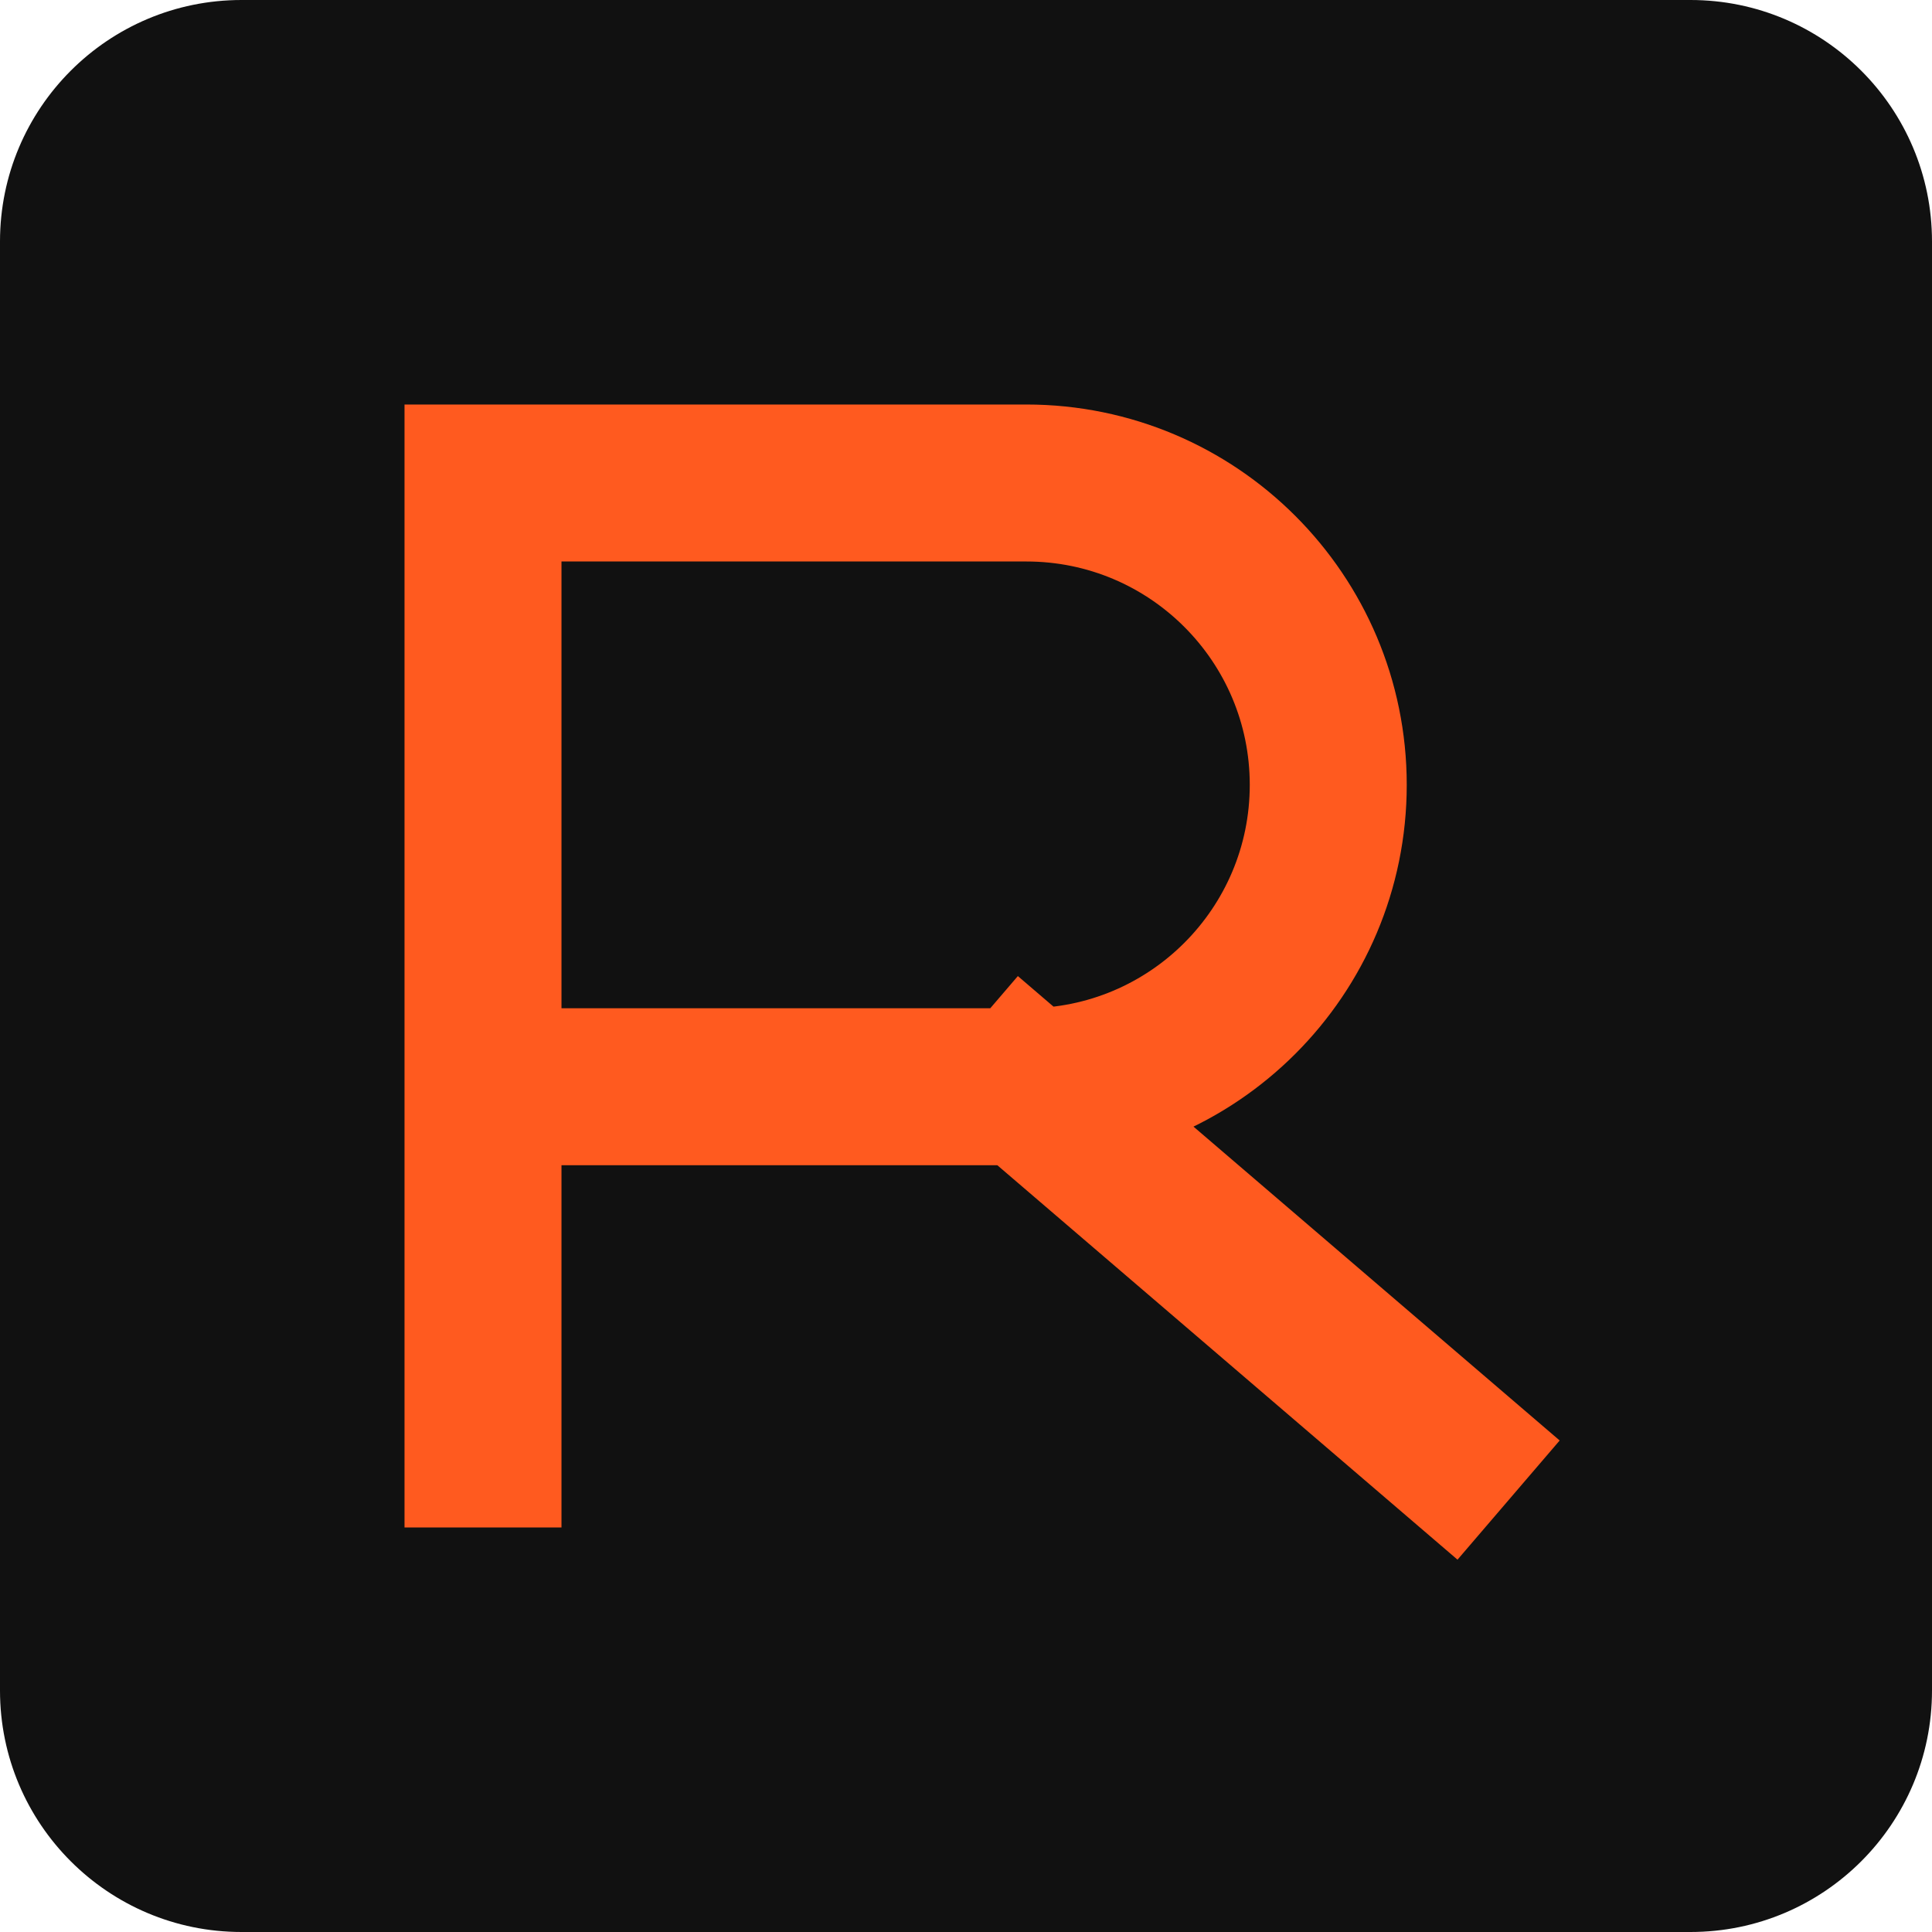
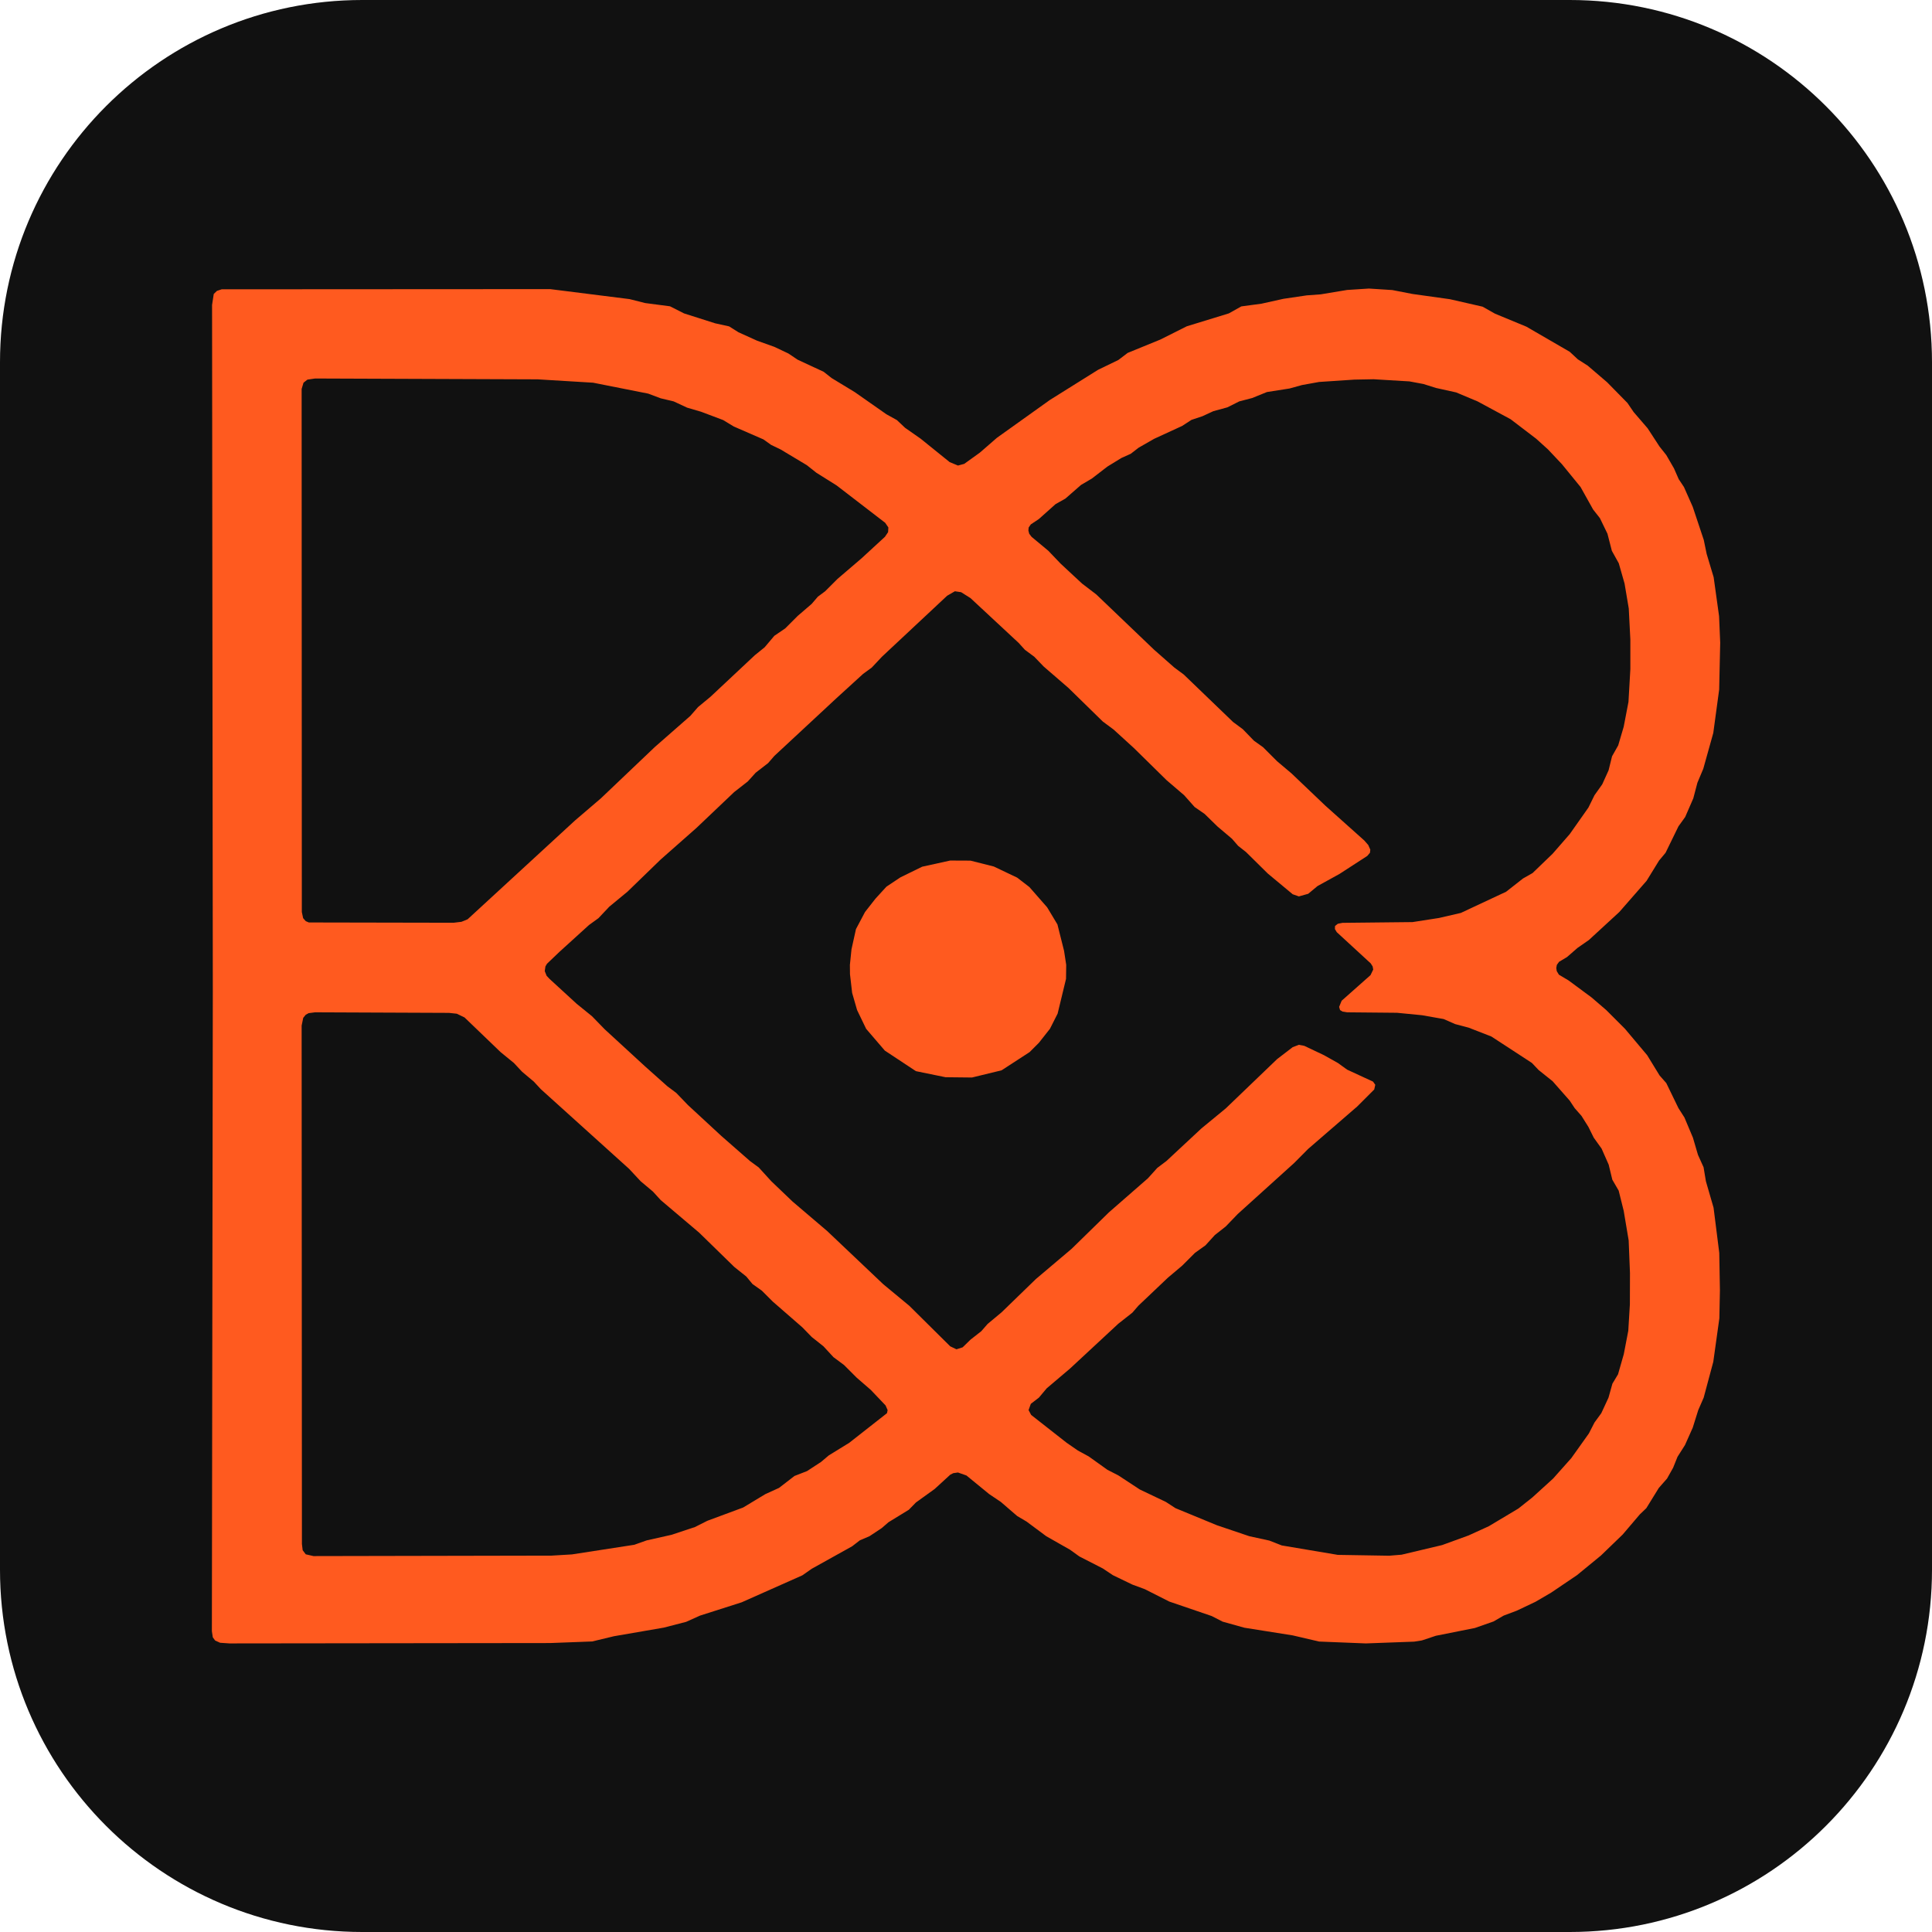
- <svg xmlns="http://www.w3.org/2000/svg" viewBox="0 0 32 32">
-   <rect width="32" height="32" rx="4" fill="#111" />
-   <path d="M8 24V8h9a5 5 0 0 1 0 10H8m9 0 7 6" fill="none" stroke="#ff5a1f" stroke-width="2.6" stroke-linecap="square" />
+ <svg xmlns="http://www.w3.org/2000/svg" viewBox="0 0 64 64">
+   <rect width="64" height="64" rx="12" fill="#111" />
+   <g transform="translate(6.40 8.94) scale(0.3094)">
+     <path fill="#ff5a1f" fill-rule="evenodd" d="M3.05 2.08L2.54 2.25 2.20 2.58 2.02 3.75 2.10 77.25 2.00 145.75 2.10 146.41 2.35 146.75 2.88 146.99 3.88 147.06 38.22 147.02 42.72 146.85 45.05 146.29 50.38 145.37 52.78 144.75 54.27 144.08 58.72 142.66 65.22 139.77 66.22 139.07 70.55 136.66 71.38 136.02 72.41 135.58 73.72 134.71 74.45 134.08 76.62 132.75 77.38 131.97 79.38 130.53 81.05 129.00 81.38 128.83 81.88 128.76 82.79 129.08 85.22 131.07 86.47 131.91 88.22 133.42 89.22 134.01 91.33 135.58 93.88 137.03 94.88 137.75 97.38 139.03 98.46 139.75 100.55 140.76 101.88 141.25 104.51 142.58 109.05 144.13 110.22 144.73 112.55 145.38 117.72 146.20 120.55 146.86 125.55 147.06 130.72 146.87 131.55 146.74 133.05 146.24 137.22 145.41 139.22 144.71 140.31 144.08 141.72 143.55 143.72 142.60 145.38 141.63 148.16 139.75 150.72 137.65 153.05 135.40 154.88 133.25 155.58 132.58 156.92 130.41 157.80 129.41 158.45 128.25 158.92 127.08 159.72 125.82 160.55 123.96 161.14 122.08 161.72 120.75 162.75 116.91 163.40 112.25 163.46 109.25 163.39 105.25 162.78 100.41 161.96 97.58 161.71 96.08 161.11 94.75 160.57 92.91 159.66 90.75 159.02 89.75 157.72 87.07 157.00 86.25 155.67 84.08 153.29 81.25 151.29 79.25 149.72 77.90 147.26 76.08 146.22 75.46 145.99 75.08 145.94 74.75 146.00 74.41 146.24 74.08 147.08 73.58 148.22 72.59 149.43 71.75 152.69 68.75 155.61 65.41 156.94 63.25 157.64 62.41 159.02 59.58 159.74 58.58 160.61 56.58 161.05 54.91 161.68 53.41 162.75 49.58 163.38 44.93 163.49 39.91 163.37 37.08 162.79 32.91 162.04 30.41 161.73 28.91 160.55 25.37 159.61 23.25 159.05 22.41 158.54 21.25 157.72 19.83 156.99 18.91 155.72 16.96 154.22 15.22 153.56 14.25 151.38 12.03 149.30 10.25 148.25 9.58 147.38 8.77 142.74 6.08 139.38 4.69 138.05 3.94 134.55 3.14 130.55 2.58 128.38 2.16 125.88 2.00 123.55 2.15 120.72 2.62 119.22 2.73 116.72 3.10 114.38 3.62 112.22 3.91 110.88 4.66 106.38 6.04 103.55 7.46 100.05 8.89 99.05 9.65 96.88 10.70 91.72 13.93 86.05 17.98 84.22 19.57 82.55 20.77 81.88 20.95 80.99 20.58 77.88 18.07 76.22 16.91 75.34 16.08 74.22 15.46 70.82 13.08 68.35 11.58 67.50 10.91 64.72 9.62 63.72 8.95 62.22 8.24 60.37 7.58 58.38 6.68 57.38 6.05 55.88 5.72 52.55 4.66 51.05 3.90 48.38 3.55 46.72 3.13 38.22 2.06ZM12.23 11.75L13.05 11.63 36.88 11.72 42.82 12.08 48.72 13.25 50.05 13.75 51.44 14.08 52.88 14.75 54.38 15.19 56.74 16.08 57.88 16.77 61.05 18.15 61.88 18.74 62.88 19.22 65.70 20.91 66.72 21.72 68.89 23.08 74.09 27.08 74.43 27.58 74.40 28.08 74.06 28.58 71.55 30.89 68.99 33.08 67.66 34.41 66.88 34.99 66.22 35.76 64.72 37.05 63.38 38.39 62.22 39.18 61.18 40.41 60.14 41.25 55.38 45.71 54.05 46.81 53.22 47.76 49.43 51.08 43.65 56.58 40.88 58.95 29.38 69.53 28.72 69.80 27.88 69.90 12.38 69.87 12.05 69.73 11.77 69.41 11.63 68.75 11.61 12.75 11.81 12.08ZM124.32 11.75L126.38 11.71 130.22 11.94 131.72 12.22 133.05 12.64 135.22 13.12 137.51 14.08 141.05 15.99 143.79 18.08 145.05 19.22 146.55 20.81 148.54 23.25 149.88 25.65 150.61 26.58 151.42 28.25 151.89 30.08 152.63 31.41 153.25 33.58 153.70 36.25 153.87 39.58 153.87 42.75 153.67 46.25 153.16 48.91 152.57 50.91 151.91 52.08 151.54 53.58 150.86 55.08 150.03 56.25 149.38 57.57 147.38 60.41 145.55 62.51 143.40 64.58 142.38 65.16 140.57 66.58 135.72 68.85 133.38 69.39 130.55 69.83 123.05 69.91 122.55 70.01 122.25 70.25 122.24 70.58 122.44 70.91 126.07 74.25 126.28 74.58 126.34 74.91 126.05 75.51 122.96 78.25 122.69 78.91 122.79 79.25 123.06 79.41 123.55 79.49 128.88 79.54 131.55 79.80 133.88 80.21 135.11 80.75 136.55 81.13 138.99 82.08 143.33 84.91 144.05 85.67 145.55 86.87 147.38 88.95 147.91 89.75 148.64 90.58 149.38 91.76 149.95 92.91 150.79 94.08 151.55 95.80 151.94 97.41 152.62 98.58 153.16 100.75 153.69 103.91 153.83 107.41 153.82 110.75 153.65 113.58 153.17 116.08 152.55 118.25 151.95 119.25 151.53 120.75 150.76 122.41 150.03 123.41 149.43 124.58 147.55 127.22 145.60 129.41 143.38 131.43 141.88 132.62 138.72 134.51 136.55 135.50 133.72 136.53 129.38 137.56 128.05 137.67 122.55 137.58 116.55 136.57 115.22 136.05 113.07 135.58 109.61 134.41 105.17 132.58 104.14 131.91 101.35 130.58 99.05 129.07 97.88 128.47 95.88 127.04 94.72 126.41 93.52 125.58 89.72 122.60 89.44 122.08 89.68 121.41 90.55 120.74 91.38 119.75 93.88 117.63 99.05 112.83 100.55 111.65 101.19 110.91 104.35 107.91 105.88 106.62 107.25 105.25 108.38 104.44 109.38 103.34 110.55 102.42 111.84 101.08 117.88 95.62 119.38 94.11 124.62 89.58 126.45 87.75 126.56 87.25 126.32 86.91 123.55 85.63 122.55 84.91 121.05 84.07 118.96 83.08 118.38 82.97 117.72 83.22 116.05 84.50 110.55 89.78 107.96 91.91 104.20 95.41 103.22 96.15 102.22 97.26 98.04 100.91 94.05 104.81 90.22 108.05 86.55 111.61 85.05 112.86 84.38 113.63 83.22 114.54 82.38 115.36 81.72 115.57 81.05 115.25 76.67 110.91 73.88 108.60 67.88 102.91 64.17 99.75 61.90 97.58 60.55 96.10 59.61 95.41 56.55 92.73 52.96 89.41 51.72 88.12 50.77 87.41 48.38 85.28 44.05 81.30 42.70 79.91 41.06 78.58 38.15 75.91 37.84 75.58 37.64 75.08 37.71 74.58 37.88 74.29 39.22 73.01 42.38 70.14 43.39 69.41 44.55 68.18 46.49 66.58 50.05 63.13 53.88 59.75 57.92 55.91 59.38 54.77 60.22 53.84 61.55 52.81 62.22 52.04 68.88 45.85 71.72 43.26 72.65 42.58 73.75 41.41 80.72 34.89 81.55 34.41 82.22 34.51 83.22 35.14 88.38 39.94 89.05 40.68 90.05 41.42 91.05 42.46 93.72 44.77 97.38 48.35 98.55 49.22 100.72 51.20 104.22 54.64 106.10 56.25 107.22 57.51 108.29 58.25 109.65 59.58 111.22 60.91 111.88 61.67 112.72 62.33 115.05 64.63 117.72 66.85 118.38 67.08 119.38 66.80 120.38 65.97 122.72 64.68 125.70 62.75 125.99 62.41 126.03 62.08 125.81 61.58 125.38 61.09 121.22 57.37 117.59 53.91 116.05 52.61 114.55 51.11 113.57 50.41 112.38 49.18 111.34 48.41 106.05 43.32 105.05 42.58 102.88 40.67 96.69 34.75 95.16 33.58 92.88 31.46 91.55 30.07 89.76 28.58 89.51 28.25 89.42 27.91 89.45 27.58 89.68 27.25 90.55 26.67 92.33 25.08 93.38 24.49 95.05 23.03 96.22 22.34 97.88 21.06 99.38 20.14 100.38 19.69 101.22 19.04 102.88 18.09 105.88 16.71 106.88 16.06 108.05 15.67 109.22 15.13 110.72 14.72 112.00 14.08 113.38 13.72 114.96 13.08 117.38 12.70 118.72 12.33 120.55 12.00ZM81.05 63.24L78.05 63.90 75.72 65.04 74.22 66.04 73.05 67.32 71.93 68.75 70.96 70.58 70.48 72.75 70.31 74.41 70.32 75.41 70.55 77.41 71.08 79.25 72.05 81.26 74.05 83.59 77.38 85.79 80.55 86.44 83.38 86.47 86.55 85.70 89.55 83.75 90.55 82.75 91.73 81.25 92.55 79.63 93.45 75.91 93.47 74.41 93.24 72.91 92.53 70.08 91.43 68.25 89.53 66.08 88.22 65.07 85.72 63.88 83.22 63.25ZM12.36 79.58L13.05 79.49 27.38 79.55 28.22 79.64 29.05 80.04 32.91 83.75 34.33 84.91 35.22 85.86 36.47 86.91 37.22 87.72 46.67 96.25 47.91 97.58 49.22 98.68 50.05 99.59 54.17 103.08 57.93 106.75 59.22 107.78 59.88 108.58 60.88 109.29 62.05 110.46 65.22 113.22 66.22 114.25 67.48 115.25 68.55 116.41 69.68 117.25 71.05 118.62 72.54 119.91 74.13 121.58 74.35 122.08 74.28 122.41 70.24 125.58 68.05 126.93 67.22 127.63 65.72 128.61 64.38 129.13 62.72 130.41 61.25 131.08 58.88 132.51 55.05 133.93 53.72 134.60 51.22 135.43 48.55 136.03 47.22 136.50 40.55 137.53 38.38 137.66 12.88 137.71 12.05 137.52 11.72 137.08 11.64 136.41 11.61 80.91 11.78 80.08 12.05 79.75Z" />
+   </g>
</svg>
